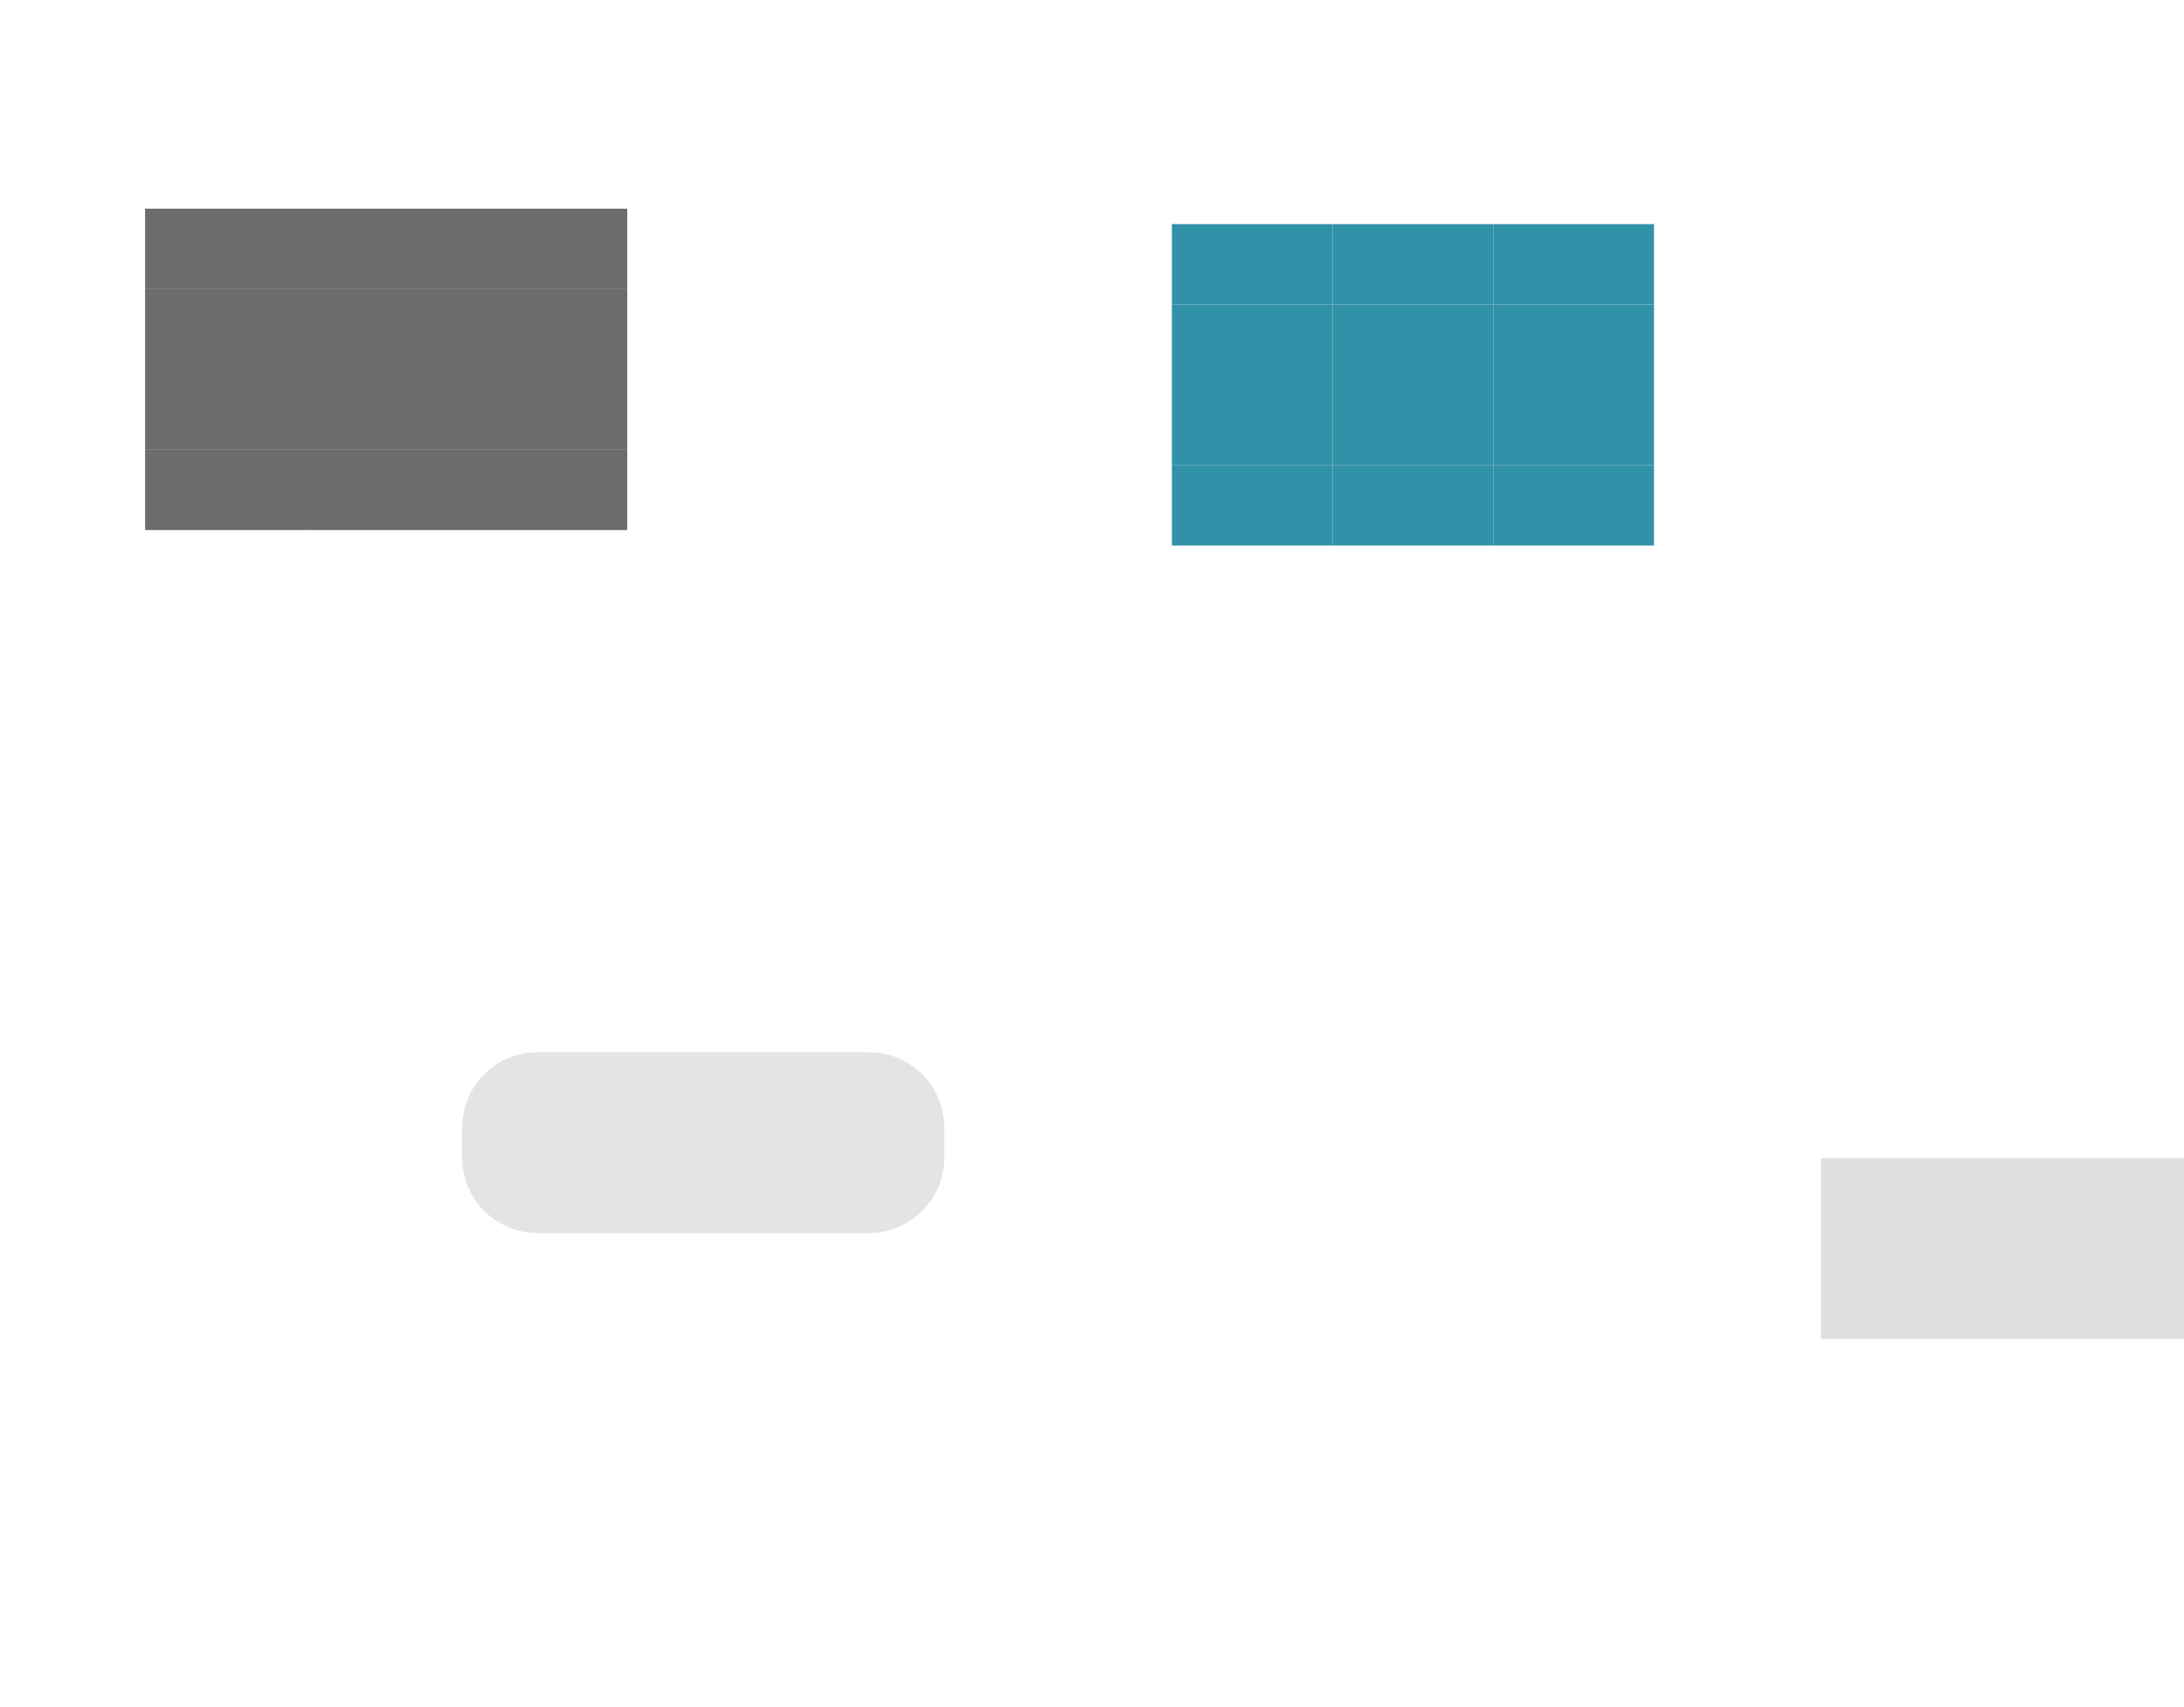
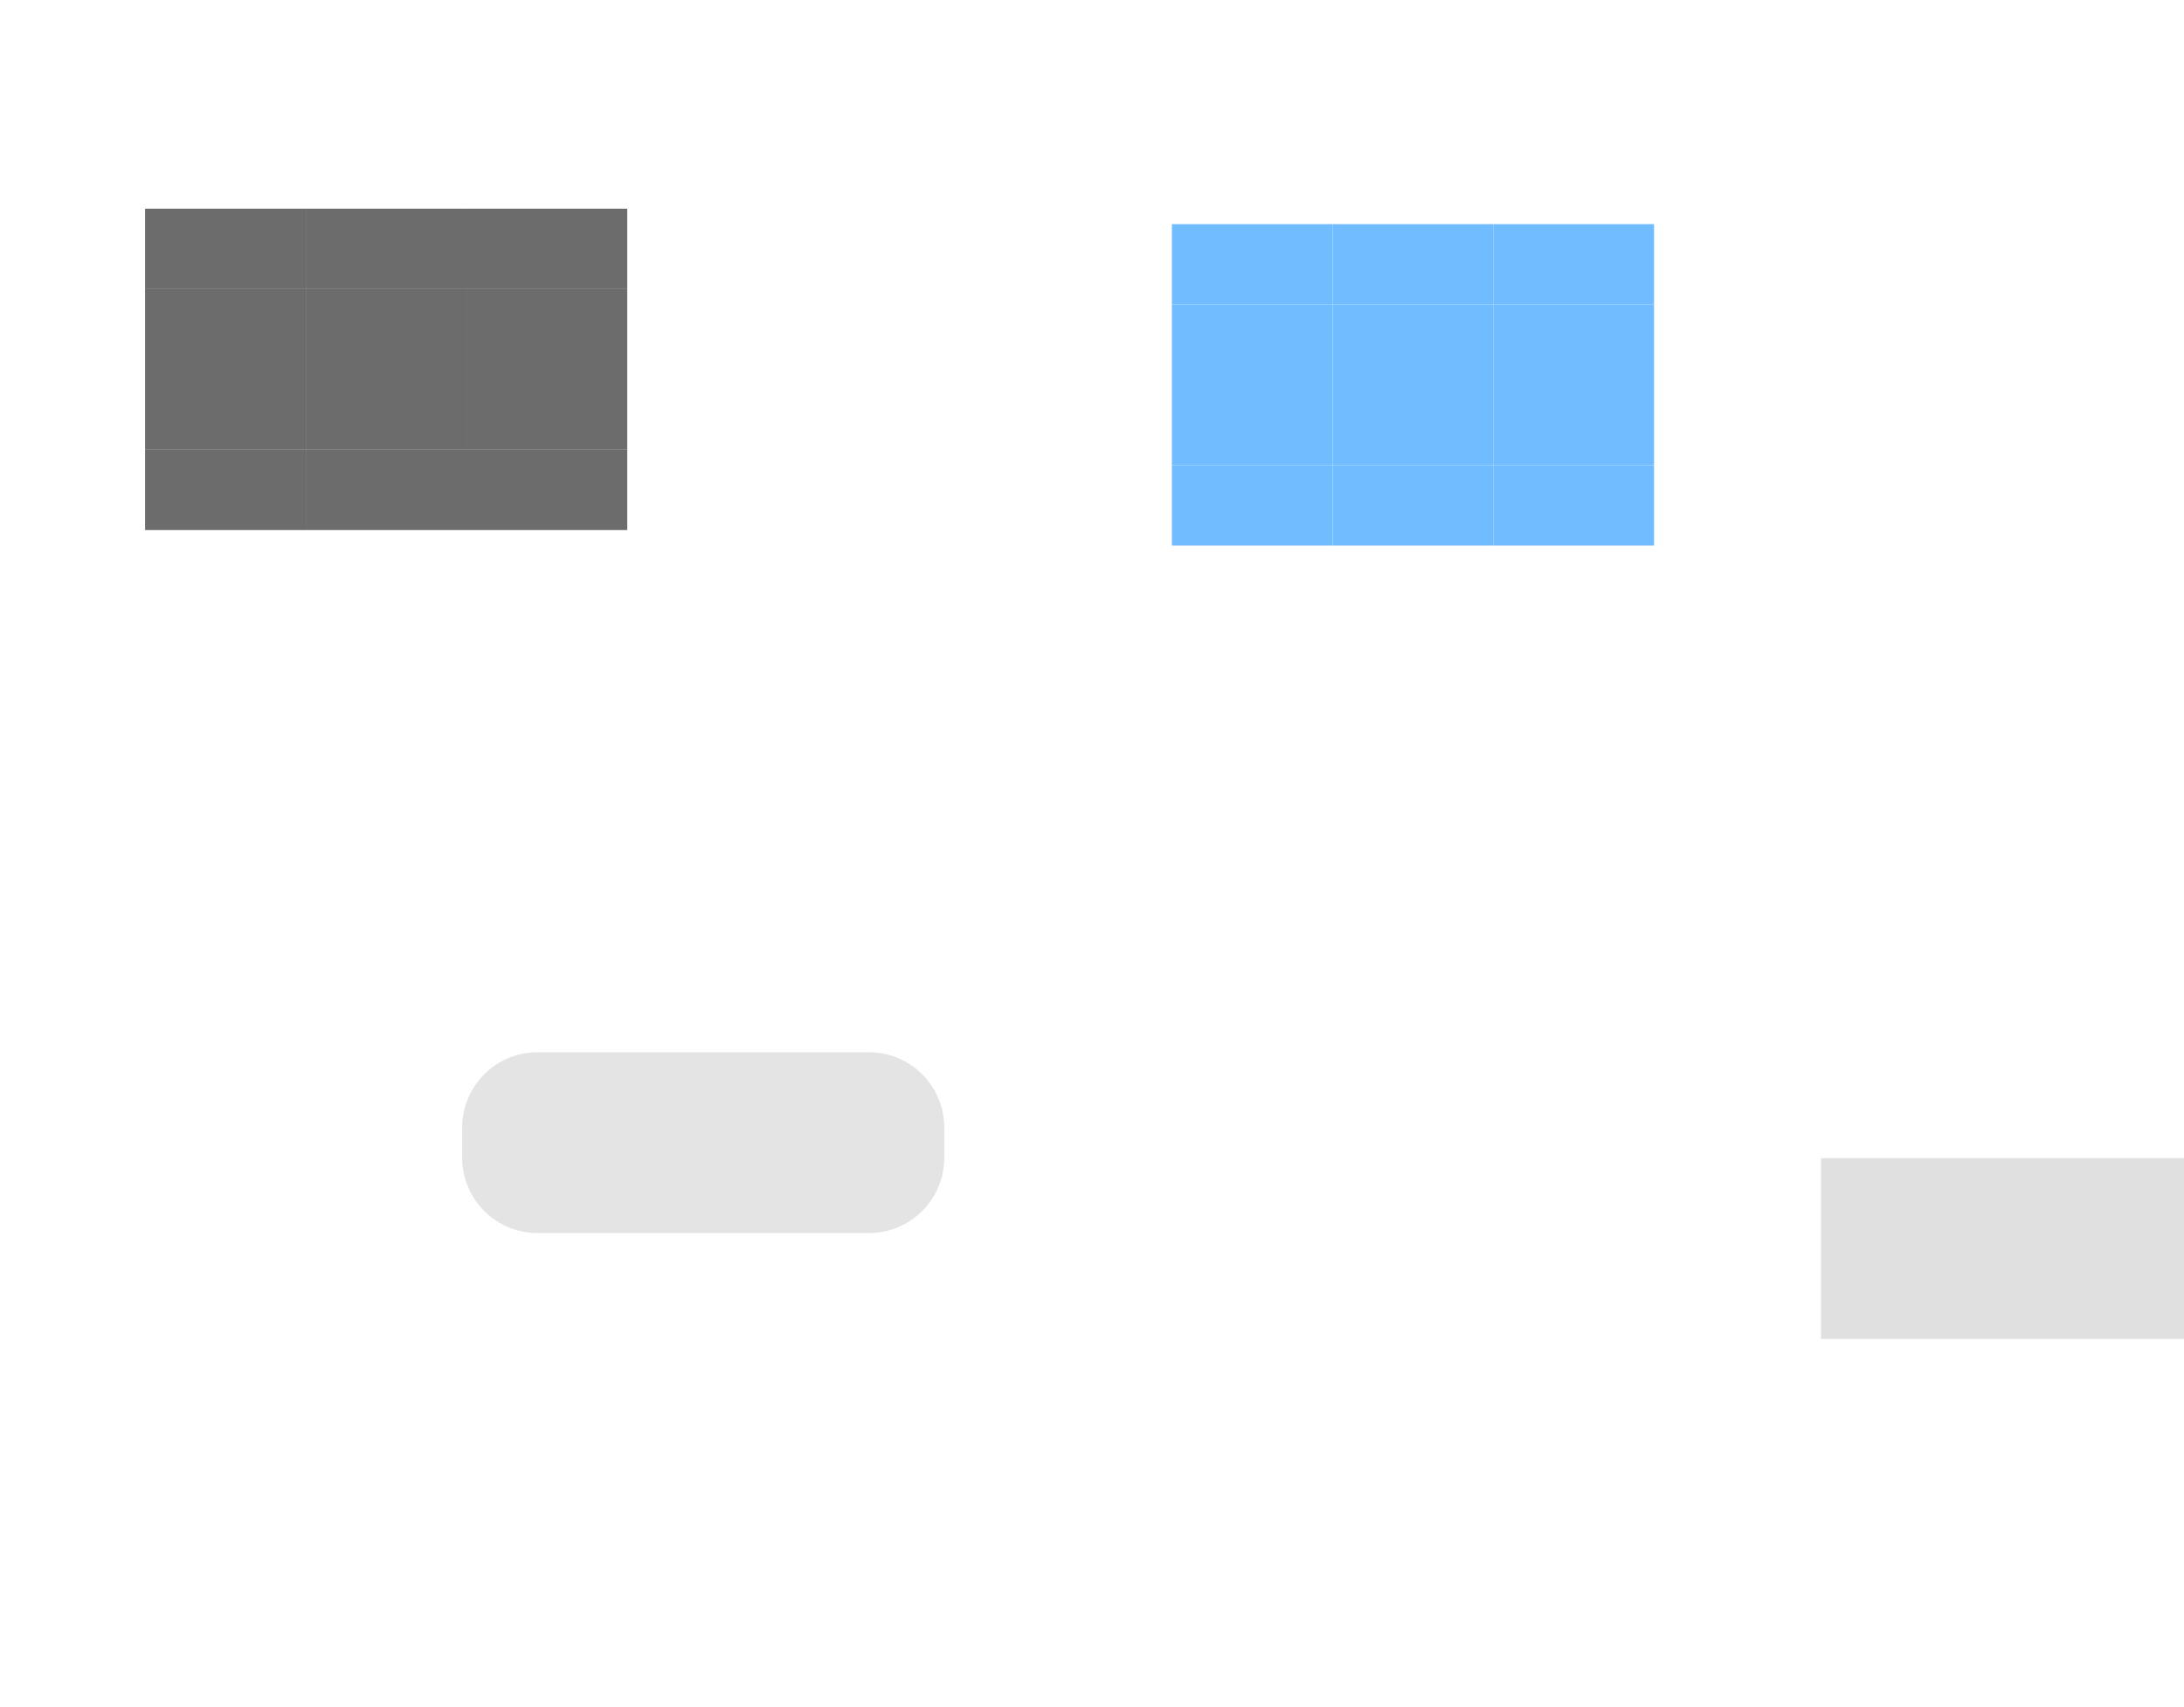
<svg xmlns="http://www.w3.org/2000/svg" xmlns:ns1="http://www.openswatchbook.org/uri/2009/osb" xmlns:xlink="http://www.w3.org/1999/xlink" id="svg3025" version="1.1" height="56.625" width="72.478" viewBox="0 0 72.478 56.625">
  <defs id="defs43">
    <linearGradient id="linearGradient4703" ns1:paint="solid">
      <stop style="stop-color:#000000;stop-opacity:1;" offset="0" id="stop4701" />
    </linearGradient>
    <linearGradient id="linearGradient4697" ns1:paint="solid">
      <stop style="stop-color:#000000;stop-opacity:1;" offset="0" id="stop4695" />
    </linearGradient>
    <linearGradient id="linearGradient4691" ns1:paint="solid">
      <stop style="stop-color:#000000;stop-opacity:1;" offset="0" id="stop4689" />
    </linearGradient>
    <linearGradient id="linearGradient4685" ns1:paint="solid">
      <stop style="stop-color:#000000;stop-opacity:1;" offset="0" id="stop4683" />
    </linearGradient>
    <linearGradient id="linearGradient8519" ns1:paint="solid">
      <stop style="stop-color:#34a9bd;stop-opacity:1;" offset="0" id="stop8517" />
    </linearGradient>
    <linearGradient id="highlight-6" ns1:paint="solid">
-       <stop style="stop-color:#3091a8;stop-opacity:1;" offset="0" id="stop8511" />
+       <stop style="stop-color:#71bcff;stop-opacity:1;" offset="0" id="stop8511" />
    </linearGradient>
    <linearGradient id="linearGradient8465" ns1:paint="solid">
      <stop style="stop-color:#494949;stop-opacity:1;" offset="0" id="stop8463" />
    </linearGradient>
    <linearGradient id="groove-3" ns1:paint="solid">
      <stop style="stop-color:#6c6c6c;stop-opacity:1;" offset="0" id="stop8457" />
    </linearGradient>
    <linearGradient ns1:paint="solid" id="groove_highlight_center-0">
      <stop id="stop7016" offset="0" style="stop-color:#d0d0d0;stop-opacity:1;" />
    </linearGradient>
    <linearGradient ns1:paint="solid" id="linearGradient5794">
      <stop id="stop5792" offset="0" style="stop-color:#4b0909;stop-opacity:1;" />
    </linearGradient>
    <linearGradient ns1:paint="solid" id="groove_highlight_border-6">
      <stop id="stop5786" offset="0" style="stop-color:#131313;stop-opacity:1;" />
    </linearGradient>
    <linearGradient ns1:paint="solid" id="linearGradient4318">
      <stop id="stop4316" offset="0" style="stop-color:#12bcfa;stop-opacity:1;" />
    </linearGradient>
    <linearGradient ns1:paint="solid" id="linearGradient4312">
      <stop id="stop4310" offset="0" style="stop-color:#12bcfa;stop-opacity:1;" />
    </linearGradient>
    <linearGradient ns1:paint="solid" id="linearGradient4306">
      <stop id="stop4304" offset="0" style="stop-color:#5dbc33;stop-opacity:1;" />
    </linearGradient>
    <clipPath id="clipPath4428" clipPathUnits="userSpaceOnUse">
      <g id="use4430">
        <rect y="4.134" x="99.112" height="3" width="3" id="rect4479" style="opacity:1;fill:#ebc9c9;fill-opacity:1;fill-rule:evenodd;stroke:none;stroke-width:4.214;stroke-linecap:round;stroke-linejoin:miter;stroke-miterlimit:4;stroke-dasharray:none;stroke-opacity:0.996" />
        <rect style="opacity:1;fill:#ebc9c9;fill-opacity:1;fill-rule:evenodd;stroke:none;stroke-width:4.214;stroke-linecap:round;stroke-linejoin:miter;stroke-miterlimit:4;stroke-dasharray:none;stroke-opacity:0.996" id="rect4481" width="3" height="3" x="99.112" y="7.134" />
        <rect y="10.134" x="99.112" height="3" width="3" id="rect4483" style="opacity:1;fill:#ebc9c9;fill-opacity:1;fill-rule:evenodd;stroke:none;stroke-width:4.214;stroke-linecap:round;stroke-linejoin:miter;stroke-miterlimit:4;stroke-dasharray:none;stroke-opacity:0.996" />
      </g>
    </clipPath>
    <clipPath id="clipPath7042" clipPathUnits="userSpaceOnUse">
      <circle r="6" cy="74.424" cx="54.004" id="circle7044" style="opacity:1;fill:#1d1d1d;fill-opacity:0.995;fill-rule:evenodd;stroke:none;stroke-width:5.725;stroke-linecap:round;stroke-linejoin:miter;stroke-miterlimit:4;stroke-dasharray:none;stroke-opacity:0.996" />
    </clipPath>
    <linearGradient xlink:href="#groove-3" id="linearGradient8461" x1="10.149" y1="12.258" x2="15.482" y2="12.258" gradientUnits="userSpaceOnUse" />
    <linearGradient xlink:href="#groove-3" id="linearGradient8483" gradientUnits="userSpaceOnUse" x1="9.003" y1="-3.635" x2="14.336" y2="-3.635" />
    <linearGradient xlink:href="#groove-3" id="linearGradient8491" gradientUnits="userSpaceOnUse" x1="9.003" y1="-3.635" x2="14.336" y2="-3.635" />
    <linearGradient xlink:href="#groove-3" id="linearGradient8499" gradientUnits="userSpaceOnUse" x1="9.003" y1="-3.635" x2="14.336" y2="-3.635" />
    <linearGradient xlink:href="#groove-3" id="linearGradient8507" gradientUnits="userSpaceOnUse" x1="9.003" y1="-3.635" x2="14.336" y2="-3.635" />
    <linearGradient xlink:href="#highlight-6" id="linearGradient8515" x1="44.224" y1="12.771" x2="49.557" y2="12.771" gradientUnits="userSpaceOnUse" />
    <linearGradient xlink:href="#highlight-6" id="linearGradient8521" x1="45.558" y1="0.561" x2="50.891" y2="0.561" gradientUnits="userSpaceOnUse" />
    <linearGradient xlink:href="#highlight-6" id="linearGradient8523" x1="45.558" y1="0.561" x2="50.891" y2="0.561" gradientUnits="userSpaceOnUse" />
    <linearGradient xlink:href="#highlight-6" id="linearGradient8525" x1="45.558" y1="0.561" x2="50.891" y2="0.561" gradientUnits="userSpaceOnUse" />
    <linearGradient xlink:href="#highlight-6" id="linearGradient8527" x1="45.558" y1="0.561" x2="50.891" y2="0.561" gradientUnits="userSpaceOnUse" />
    <linearGradient xlink:href="#highlight-6" id="linearGradient8529" x1="45.558" y1="0.561" x2="50.891" y2="0.561" gradientUnits="userSpaceOnUse" />
    <linearGradient xlink:href="#highlight-6" id="linearGradient8531" x1="45.558" y1="0.561" x2="50.891" y2="0.561" gradientUnits="userSpaceOnUse" />
    <linearGradient xlink:href="#highlight-6" id="linearGradient8533" x1="38.89" y1="12.771" x2="44.224" y2="12.771" gradientUnits="userSpaceOnUse" />
    <linearGradient xlink:href="#highlight-6" id="linearGradient8535" x1="49.557" y1="12.771" x2="54.89" y2="12.771" gradientUnits="userSpaceOnUse" />
    <linearGradient xlink:href="#groove-3" id="linearGradient4687" x1="9.003" y1="-3.635" x2="14.336" y2="-3.635" gradientUnits="userSpaceOnUse" />
    <linearGradient xlink:href="#groove-3" id="linearGradient4693" x1="9.003" y1="-3.635" x2="14.336" y2="-3.635" gradientUnits="userSpaceOnUse" />
    <linearGradient xlink:href="#groove-3" id="linearGradient4699" x1="15.482" y1="12.258" x2="20.815" y2="12.258" gradientUnits="userSpaceOnUse" />
    <linearGradient xlink:href="#groove-3" id="linearGradient4705" x1="4.815" y1="12.258" x2="10.149" y2="12.258" gradientUnits="userSpaceOnUse" />
  </defs>
  <path id="groove-center" d="m 10.149,9.592 h 5.333 v 5.333 h -5.333 z" style="fill:url(#linearGradient8461);fill-opacity:1;stroke-width:1.778" />
  <rect style="opacity:1;fill:#e0e0e0;fill-opacity:1;fill-rule:nonzero;stroke:none;stroke-width:2.75;stroke-linecap:square;stroke-miterlimit:4;stroke-dasharray:none;stroke-dashoffset:0;stroke-opacity:0.009" id="horizontal-slider-handle" width="16" height="6" x="60.432" y="38.433" ry="0" />
  <rect ry="2.5" y="-31.337" x="34.92" height="16" width="6" id="vertical-slider-handle" style="opacity:1;fill:#e4e4e4;fill-opacity:1;fill-rule:nonzero;stroke:none;stroke-width:2.75;stroke-linecap:square;stroke-miterlimit:4;stroke-dasharray:none;stroke-dashoffset:0;stroke-opacity:0.009" transform="rotate(90)" />
  <path style="fill:url(#linearGradient4705);fill-opacity:1.0;stroke-width:1.778" d="m 4.815,9.592 h 5.333 V 14.925 H 4.815 Z" id="groove-left" />
  <path style="fill:url(#linearGradient4699);fill-opacity:1.0;stroke-width:1.778" d="M 15.482,9.592 H 20.815 V 14.925 H 15.482 Z" id="groove-right" />
  <path style="fill:url(#linearGradient8515);fill-opacity:1;stroke-width:1.778" d="m 44.224,10.105 h 5.333 v 5.333 H 44.224 Z" id="groove-highlight-center" />
  <path id="groove-highlight-left" d="m 38.89,10.105 h 5.333 v 5.333 h -5.333 z" style="fill:url(#linearGradient8533);fill-opacity:1.0;stroke-width:1.778" />
  <path id="groove-highlight-right" d="m 49.557,10.105 h 5.333 v 5.333 h -5.333 z" style="fill:url(#linearGradient8535);fill-opacity:1.0;stroke-width:1.778" />
  <g id="groove-highlight-top" transform="translate(-1.334261,8.210835)">
    <path style="fill:none;fill-opacity:1;stroke-width:1.778" d="m 45.558,-3.439 h 5.333 v 5.333 h -5.333 z" id="path8419" />
    <path id="path8413" d="m 45.558,-0.773 h 5.333 v 2.667 h -5.333 z" style="fill:url(#linearGradient8523);fill-opacity:1.0;stroke-width:1.257" />
  </g>
  <g transform="matrix(1,0,0,-1,-1.334261,17.33196)" id="groove-highlight-bottom">
    <path id="path8421" d="m 45.558,-3.439 h 5.333 v 5.333 h -5.333 z" style="fill:none;fill-opacity:1;stroke-width:1.778" />
    <path style="fill:url(#linearGradient8529);fill-opacity:1.0;stroke-width:1.257" d="m 45.558,-0.773 h 5.333 v 2.667 h -5.333 z" id="path8423" />
  </g>
  <g id="groove-highlight-bottomright" transform="matrix(1,0,0,-1,3.999072,17.33196)">
    <path style="fill:none;fill-opacity:1;stroke-width:1.778" d="m 45.558,-3.439 h 5.333 v 5.333 h -5.333 z" id="path8427" />
    <path id="path8429" d="m 45.558,-0.773 h 5.333 v 2.667 h -5.333 z" style="fill:url(#linearGradient8527);fill-opacity:1.0;stroke-width:1.257" />
  </g>
  <g id="groove-highlight-bottomleft" transform="matrix(1,0,0,-1,-6.667594,17.33196)">
    <path style="fill:none;fill-opacity:1;stroke-width:1.778" d="m 45.558,-3.439 h 5.333 v 5.333 h -5.333 z" id="path8433" />
    <path id="path8435" d="m 45.558,-0.773 h 5.333 v 2.667 h -5.333 z" style="fill:url(#linearGradient8531);fill-opacity:1.0;stroke-width:1.257" />
  </g>
  <g transform="translate(3.999072,8.210835)" id="groove-highlight-topright">
    <path id="path8439" d="m 45.558,-3.439 h 5.333 v 5.333 h -5.333 z" style="fill:none;fill-opacity:1;stroke-width:1.778" />
    <path style="fill:url(#linearGradient8525);fill-opacity:1.0;stroke-width:1.257" d="m 45.558,-0.773 h 5.333 v 2.667 h -5.333 z" id="path8441" />
  </g>
  <g transform="translate(-6.667594,8.210835)" id="groove-highlight-topleft">
    <path id="path8445" d="m 45.558,-3.439 h 5.333 v 5.333 h -5.333 z" style="fill:none;fill-opacity:1;stroke-width:1.778" />
    <path style="fill:url(#linearGradient8521);fill-opacity:1.0;stroke-width:1.257" d="m 45.558,-0.773 h 5.333 v 2.667 h -5.333 z" id="path8447" />
  </g>
  <g id="groove-top" transform="translate(1.145536,11.89336)">
    <path id="path8509" d="m 9.003,-7.635 h 5.333 v 5.333 H 9.003 Z" style="fill:none;fill-opacity:1;stroke-width:1.778" />
    <path style="fill:url(#linearGradient4687);fill-opacity:1.0;stroke-width:1.257" d="m 9.003,-4.968 h 5.333 v 2.667 H 9.003 Z" id="path8451" />
  </g>
  <g transform="matrix(1,0,0,-1,1.145536,12.62308)" id="groove-bottom">
    <path style="fill:none;fill-opacity:1;stroke-width:1.778" d="m 9.003,-7.635 h 5.333 v 5.333 H 9.003 Z" id="path8469" />
    <path id="path8471" d="m 9.003,-4.968 h 5.333 v 2.667 H 9.003 Z" style="fill:url(#linearGradient4693);fill-opacity:1.0;stroke-width:1.257" />
  </g>
  <g id="groove-bottomleft" transform="matrix(1,0,0,-1,-4.187798,12.62308)">
    <path id="path8477" d="m 9.003,-7.635 h 5.333 v 5.333 H 9.003 Z" style="fill:none;fill-opacity:1;stroke-width:1.778" />
    <path style="fill:url(#linearGradient8483);fill-opacity:1;stroke-width:1.257" d="m 9.003,-4.968 h 5.333 v 2.667 H 9.003 Z" id="path8479" />
  </g>
  <g transform="matrix(1,0,0,-1,6.478869,12.62308)" id="groove-bottomright">
    <path style="fill:none;fill-opacity:1;stroke-width:1.778" d="m 9.003,-7.635 h 5.333 v 5.333 H 9.003 Z" id="path8485" />
    <path id="path8487" d="m 9.003,-4.968 h 5.333 v 2.667 H 9.003 Z" style="fill:url(#linearGradient8491);fill-opacity:1;stroke-width:1.257" />
  </g>
  <g transform="translate(6.47887,11.89336)" id="groove-topright">
    <path style="fill:none;fill-opacity:1;stroke-width:1.778" d="m 9.003,-7.635 h 5.333 v 5.333 H 9.003 Z" id="path8493" />
    <path id="path8495" d="m 9.003,-4.968 h 5.333 v 2.667 H 9.003 Z" style="fill:url(#linearGradient8499);fill-opacity:1;stroke-width:1.257" />
  </g>
  <g transform="translate(-4.187798,11.89336)" id="groove-topleft">
    <path style="fill:none;fill-opacity:1;stroke-width:1.778" d="m 9.003,-7.635 h 5.333 v 5.333 H 9.003 Z" id="path8501" />
    <path id="path8503" d="m 9.003,-4.968 h 5.333 v 2.667 H 9.003 Z" style="fill:url(#linearGradient8507);fill-opacity:1;stroke-width:1.257" />
  </g>
</svg>
